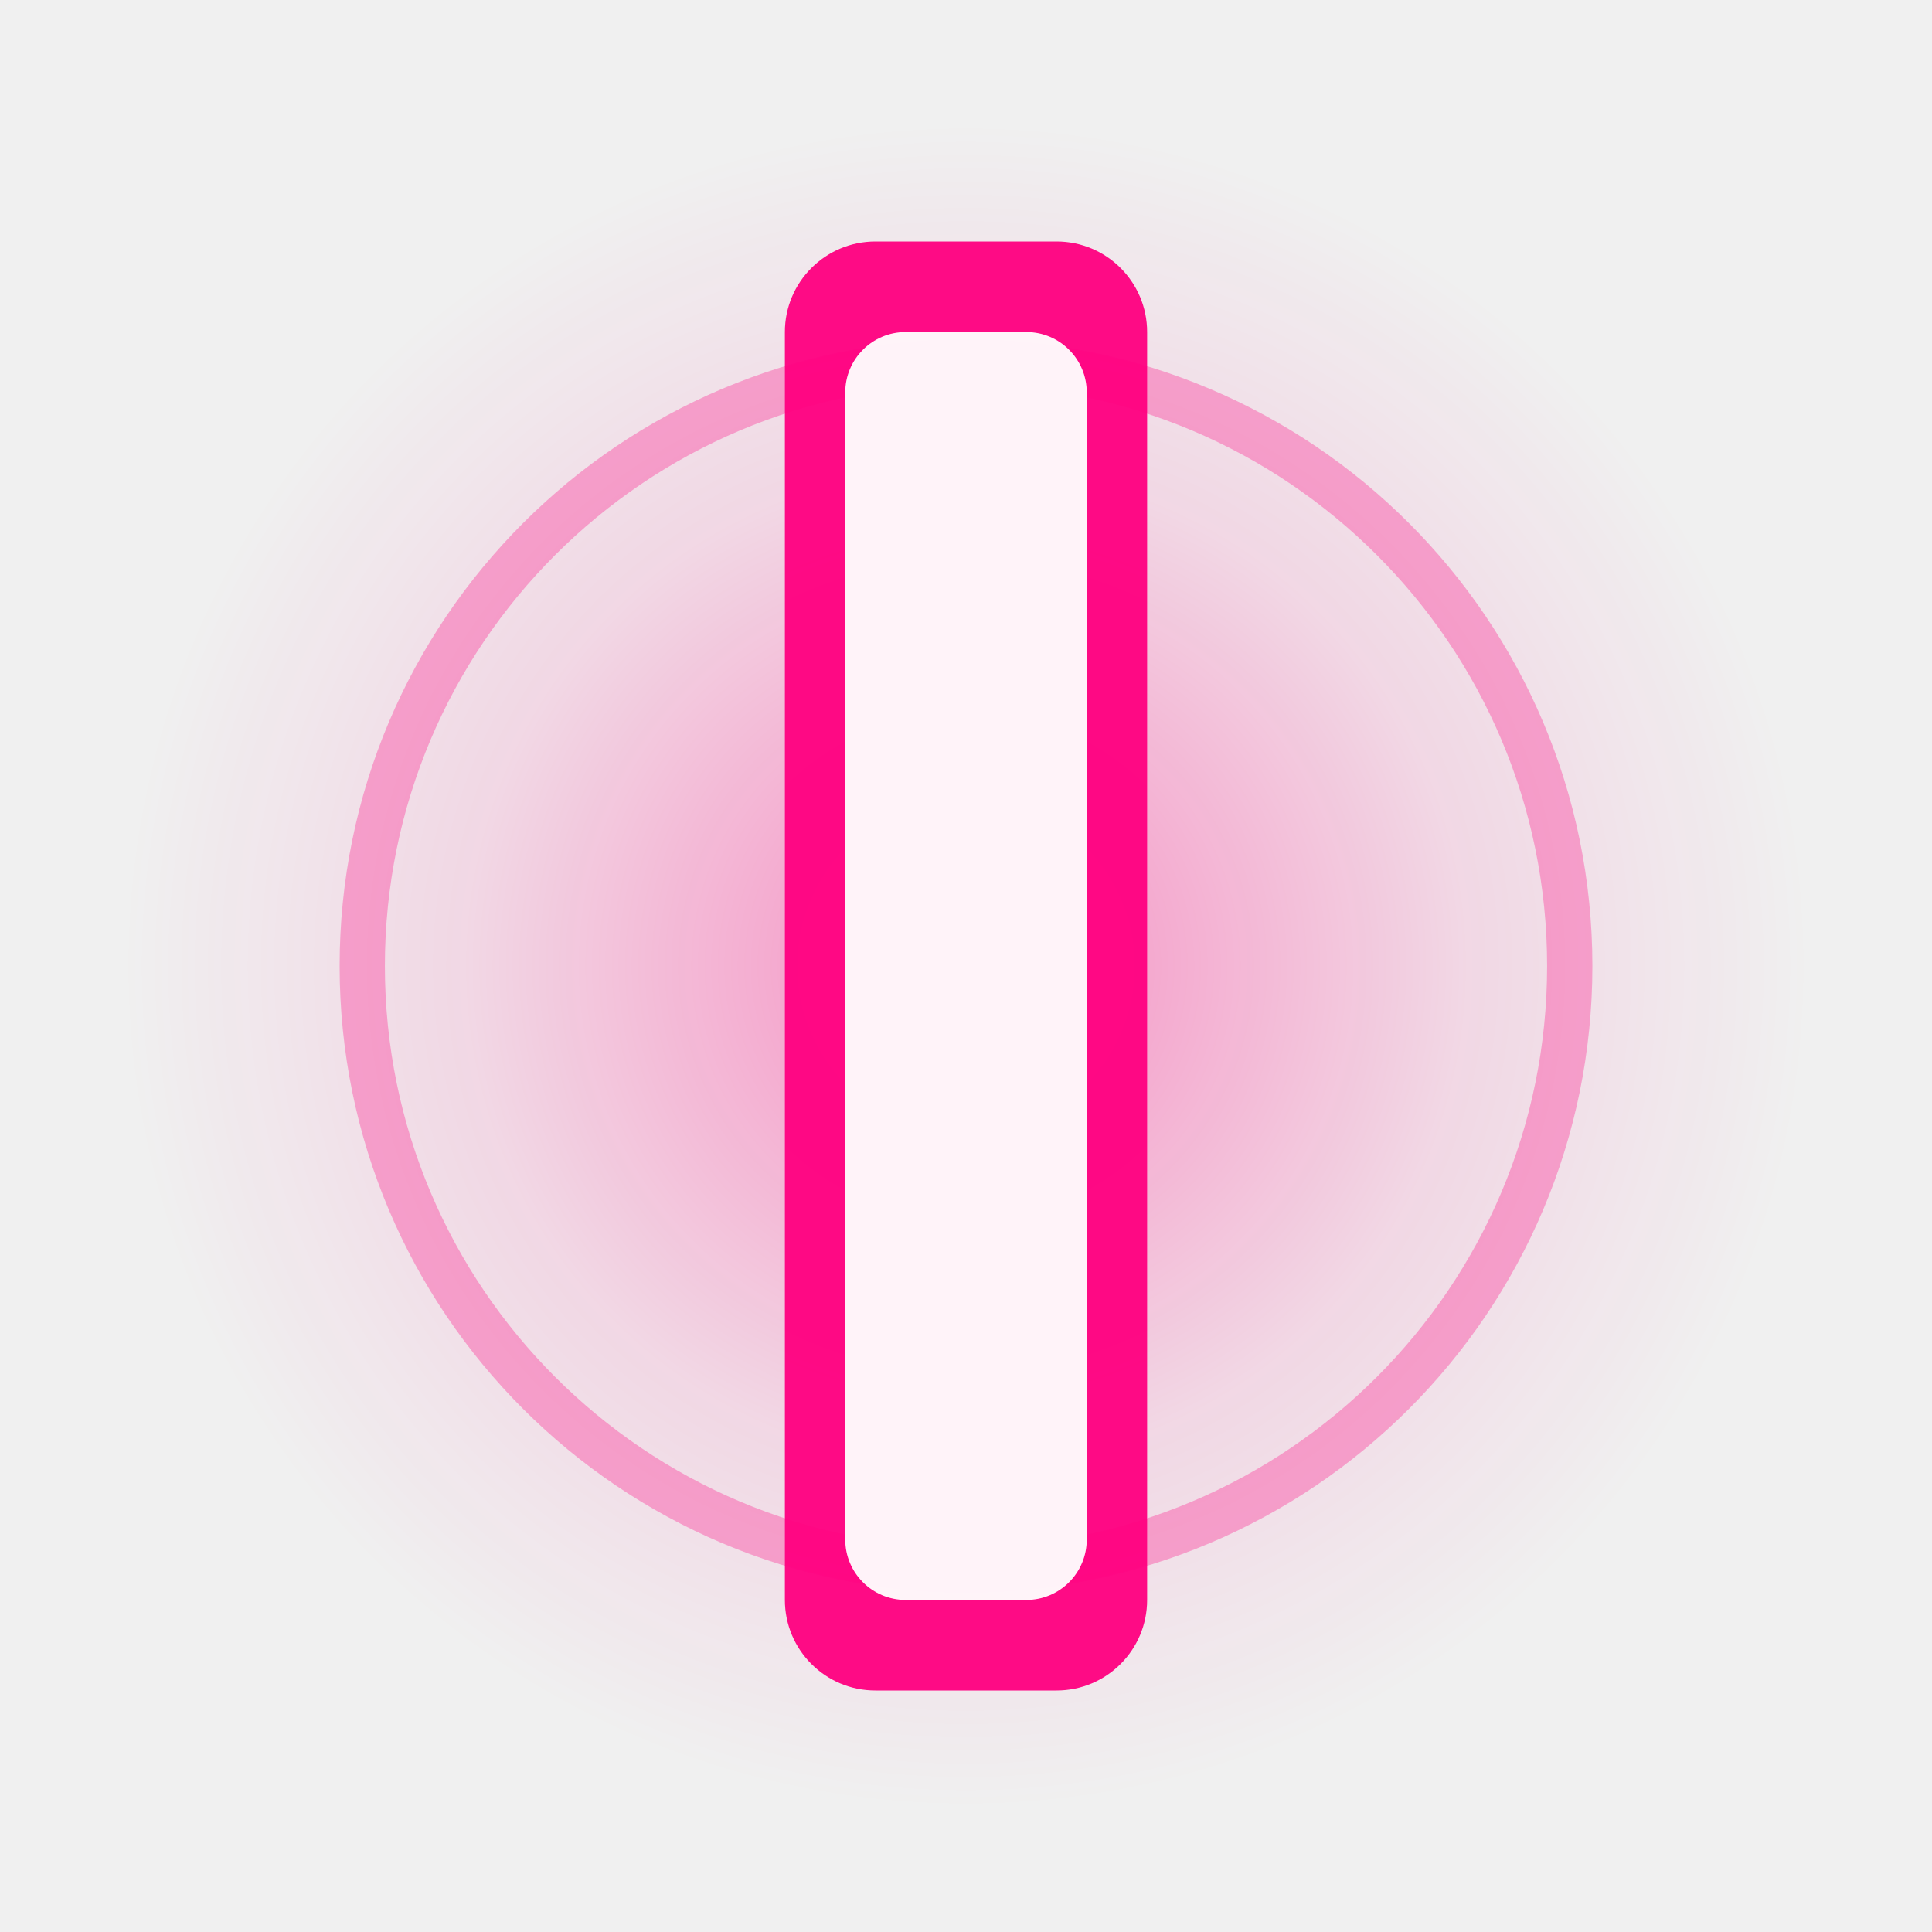
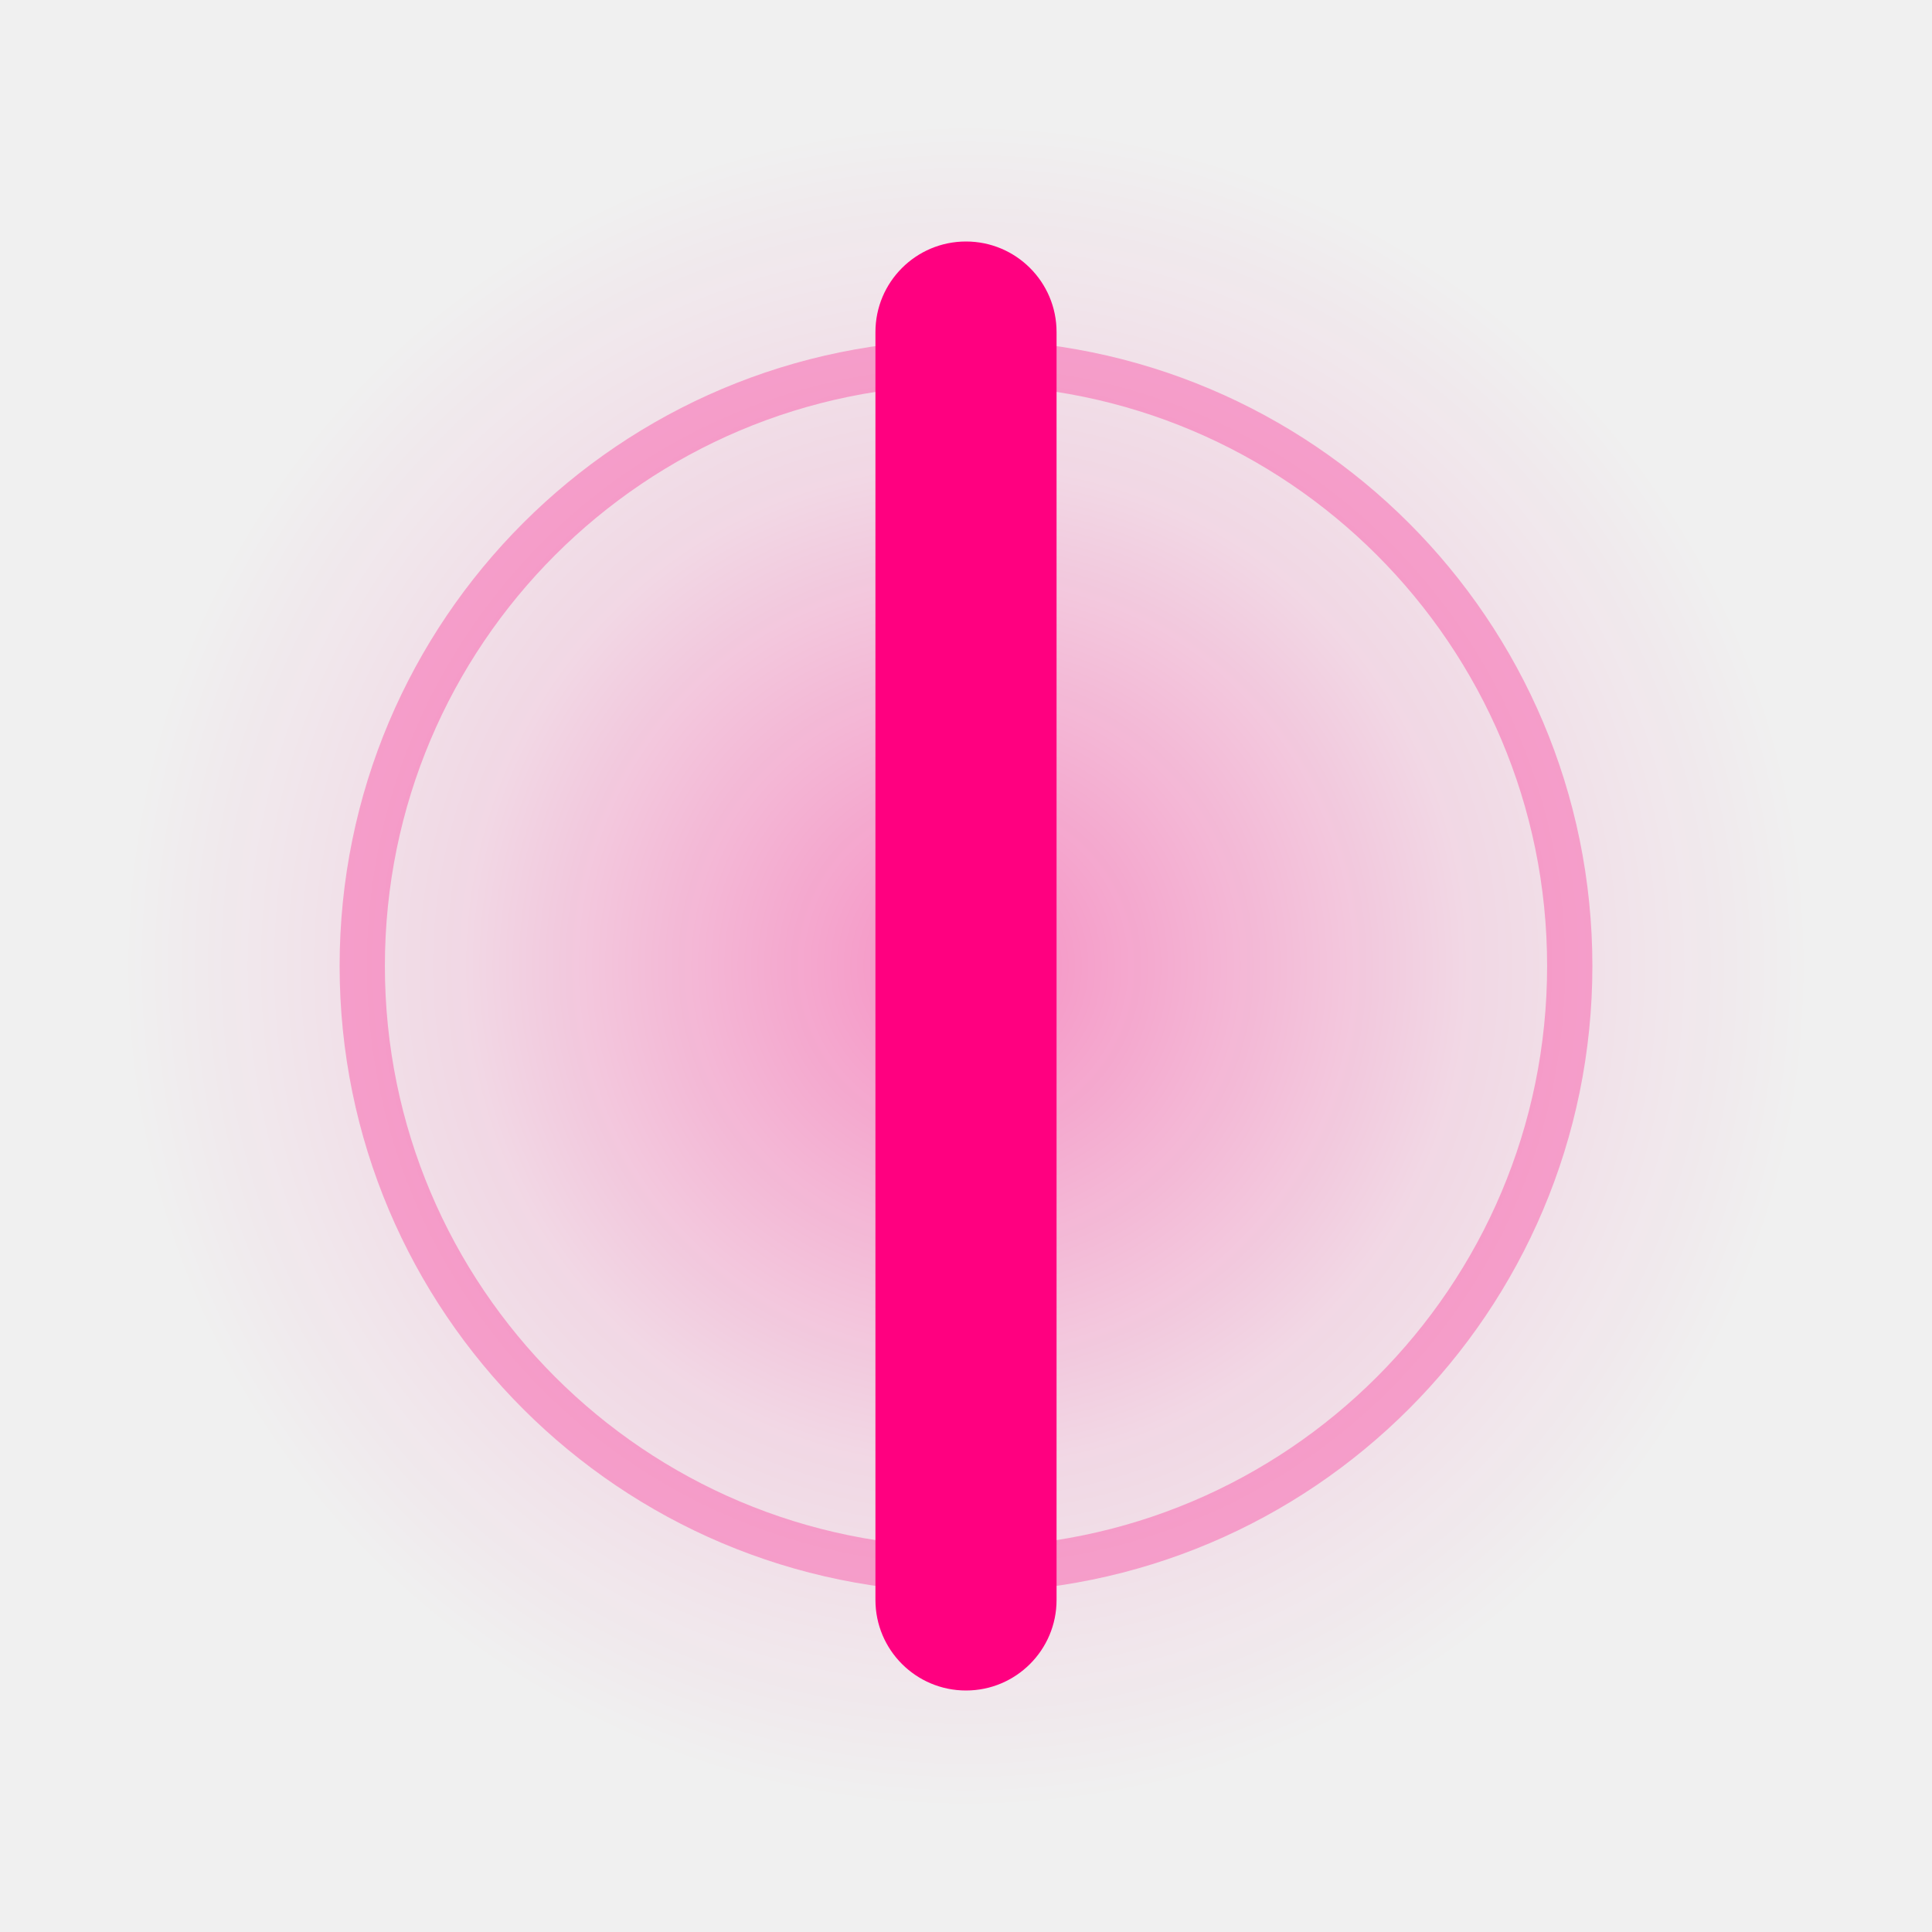
<svg xmlns="http://www.w3.org/2000/svg" viewBox="0 0 32 32">
  <defs>
    <radialGradient id="glow" cx="50%" cy="50%" r="50%">
      <stop offset="0%" stop-color="#ff0080" stop-opacity="0.4" />
      <stop offset="60%" stop-color="#ff0080" stop-opacity="0.1" />
      <stop offset="100%" stop-color="#ff0080" stop-opacity="0" />
    </radialGradient>
  </defs>
  <circle cx="16" cy="16" r="14" fill="url(#glow)" />
  <circle cx="16" cy="16" r="10" fill="none" stroke="#ff0080" stroke-width="0.75" stroke-opacity="0.3" />
-   <rect x="13" y="4" width="6" height="24" rx="1.5" fill="#ff0080" opacity="0.95" />
-   <rect x="14" y="5.5" width="4" height="21" rx="1" fill="#ffffff" opacity="0.95" />
+   <rect x="14.5" y="4" width="3" height="24" rx="1.5" fill="#ff0080" />
</svg>
